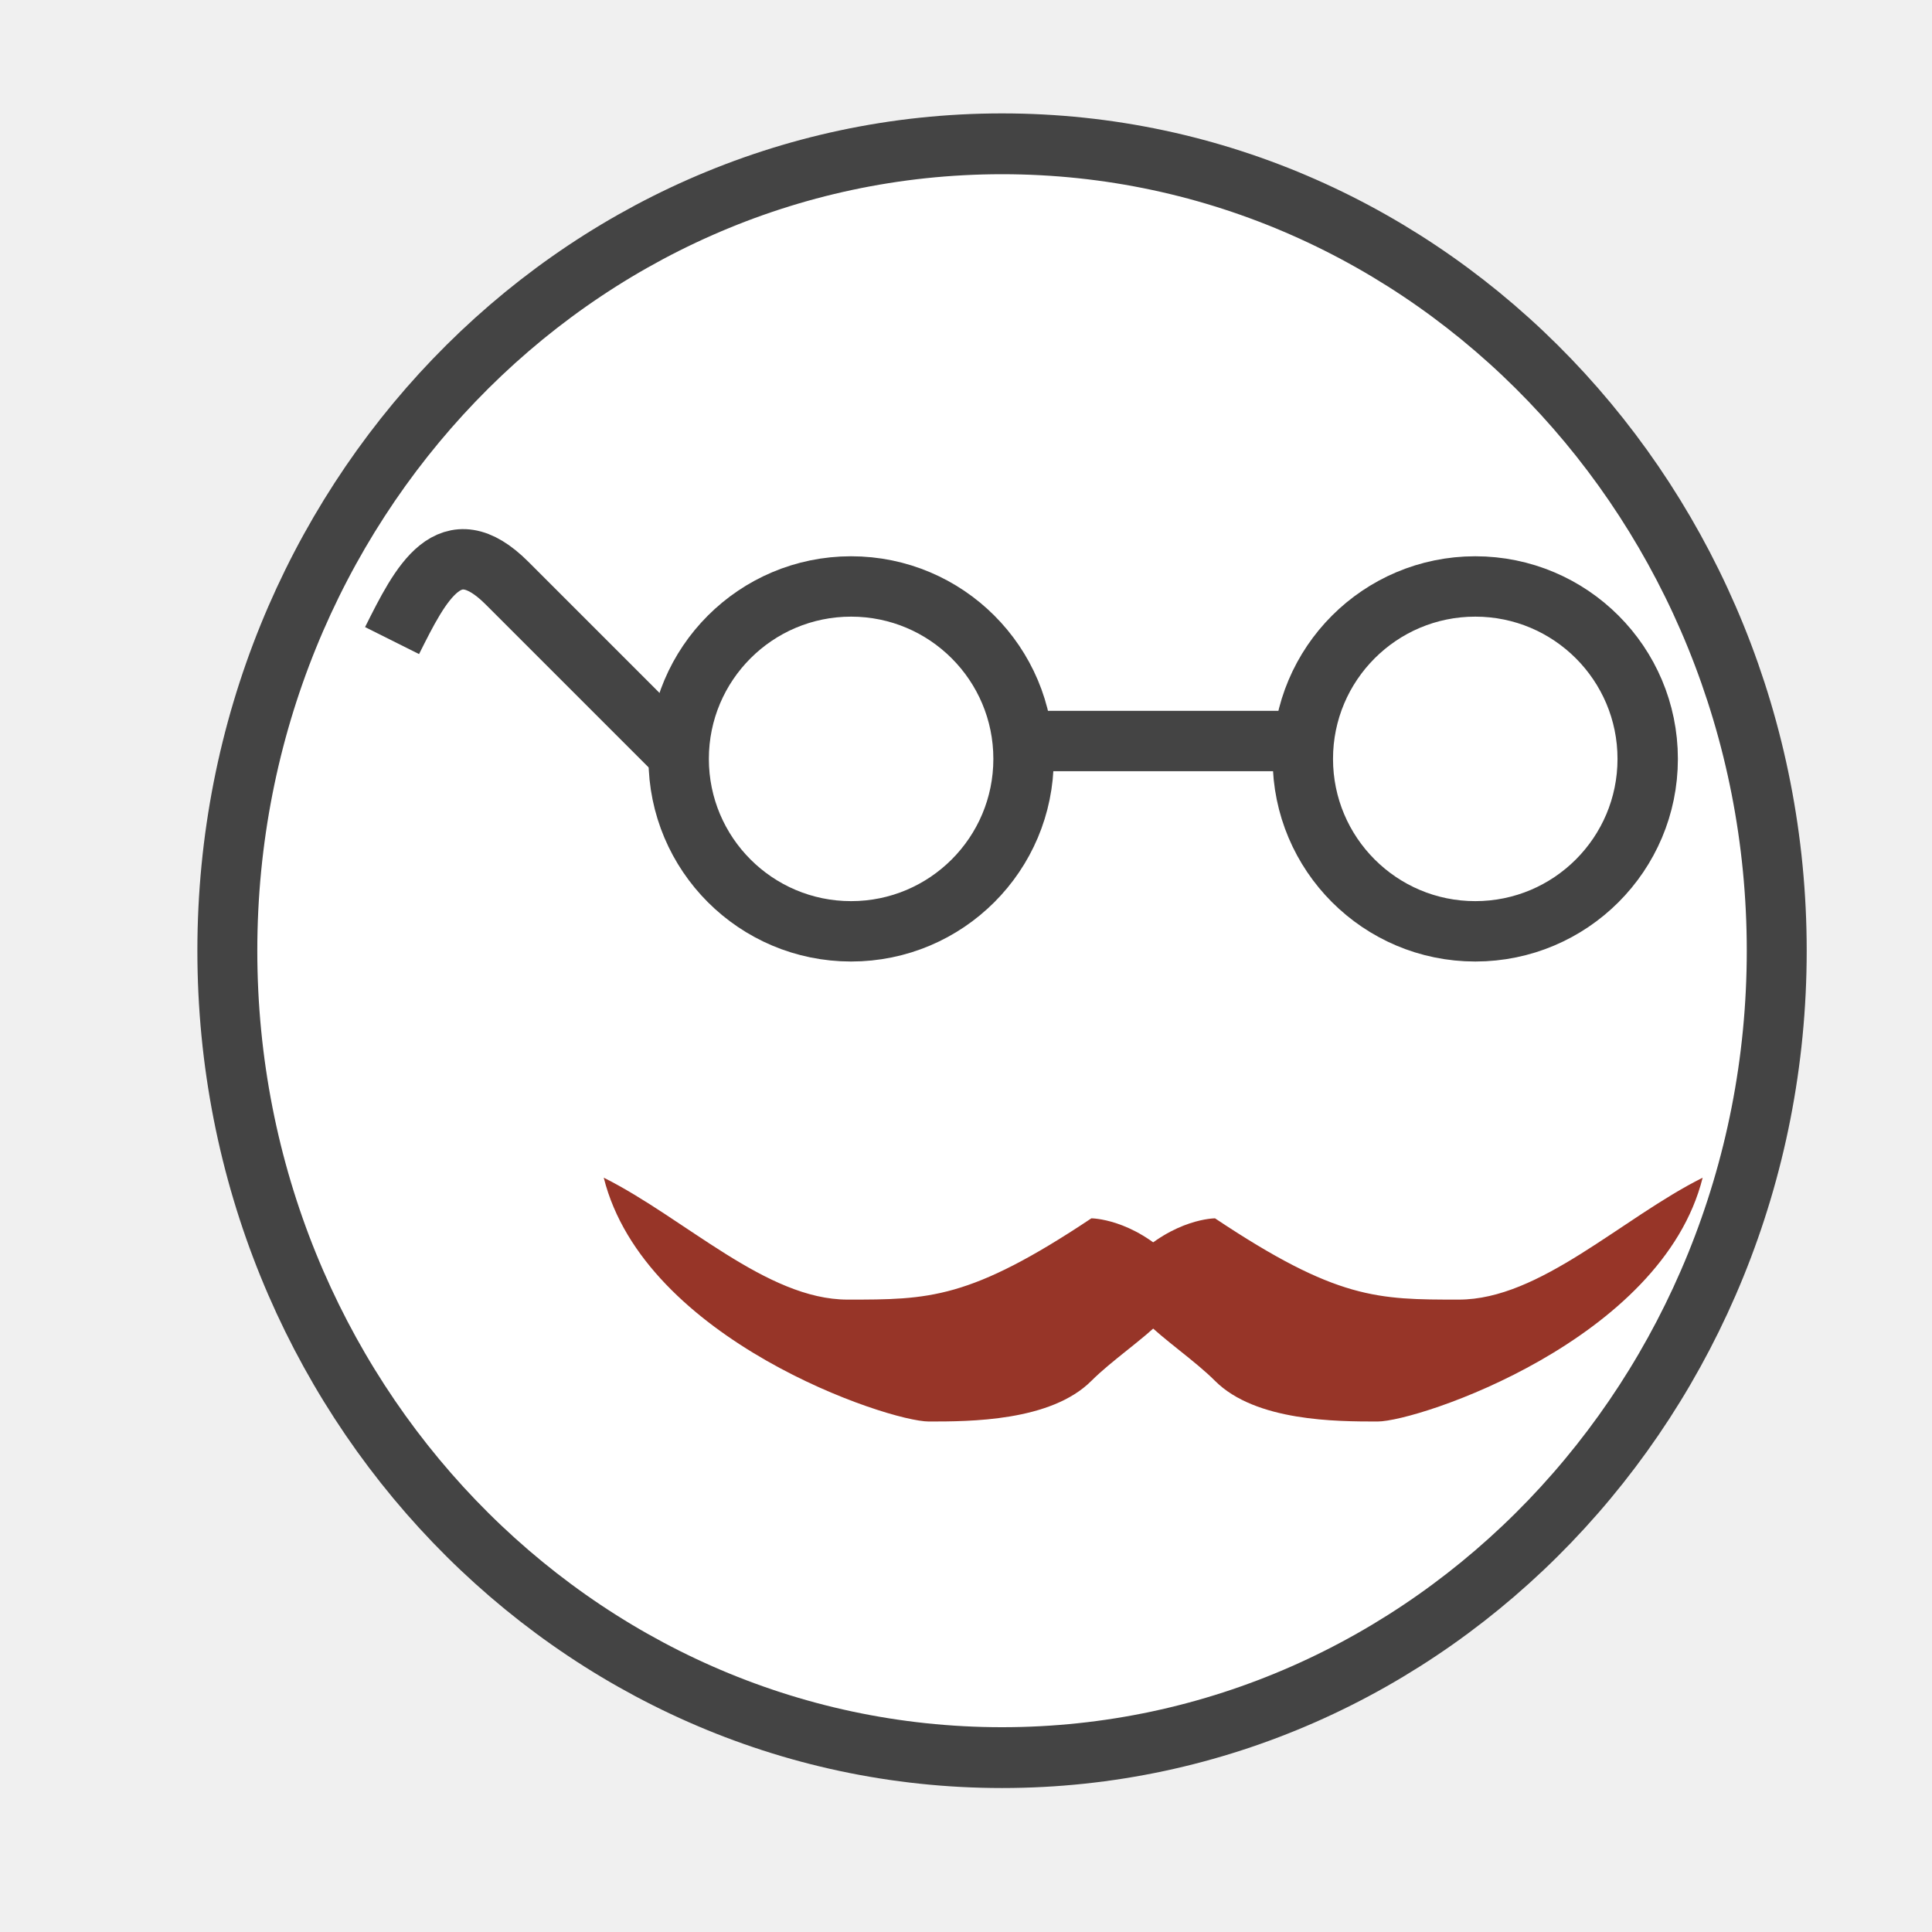
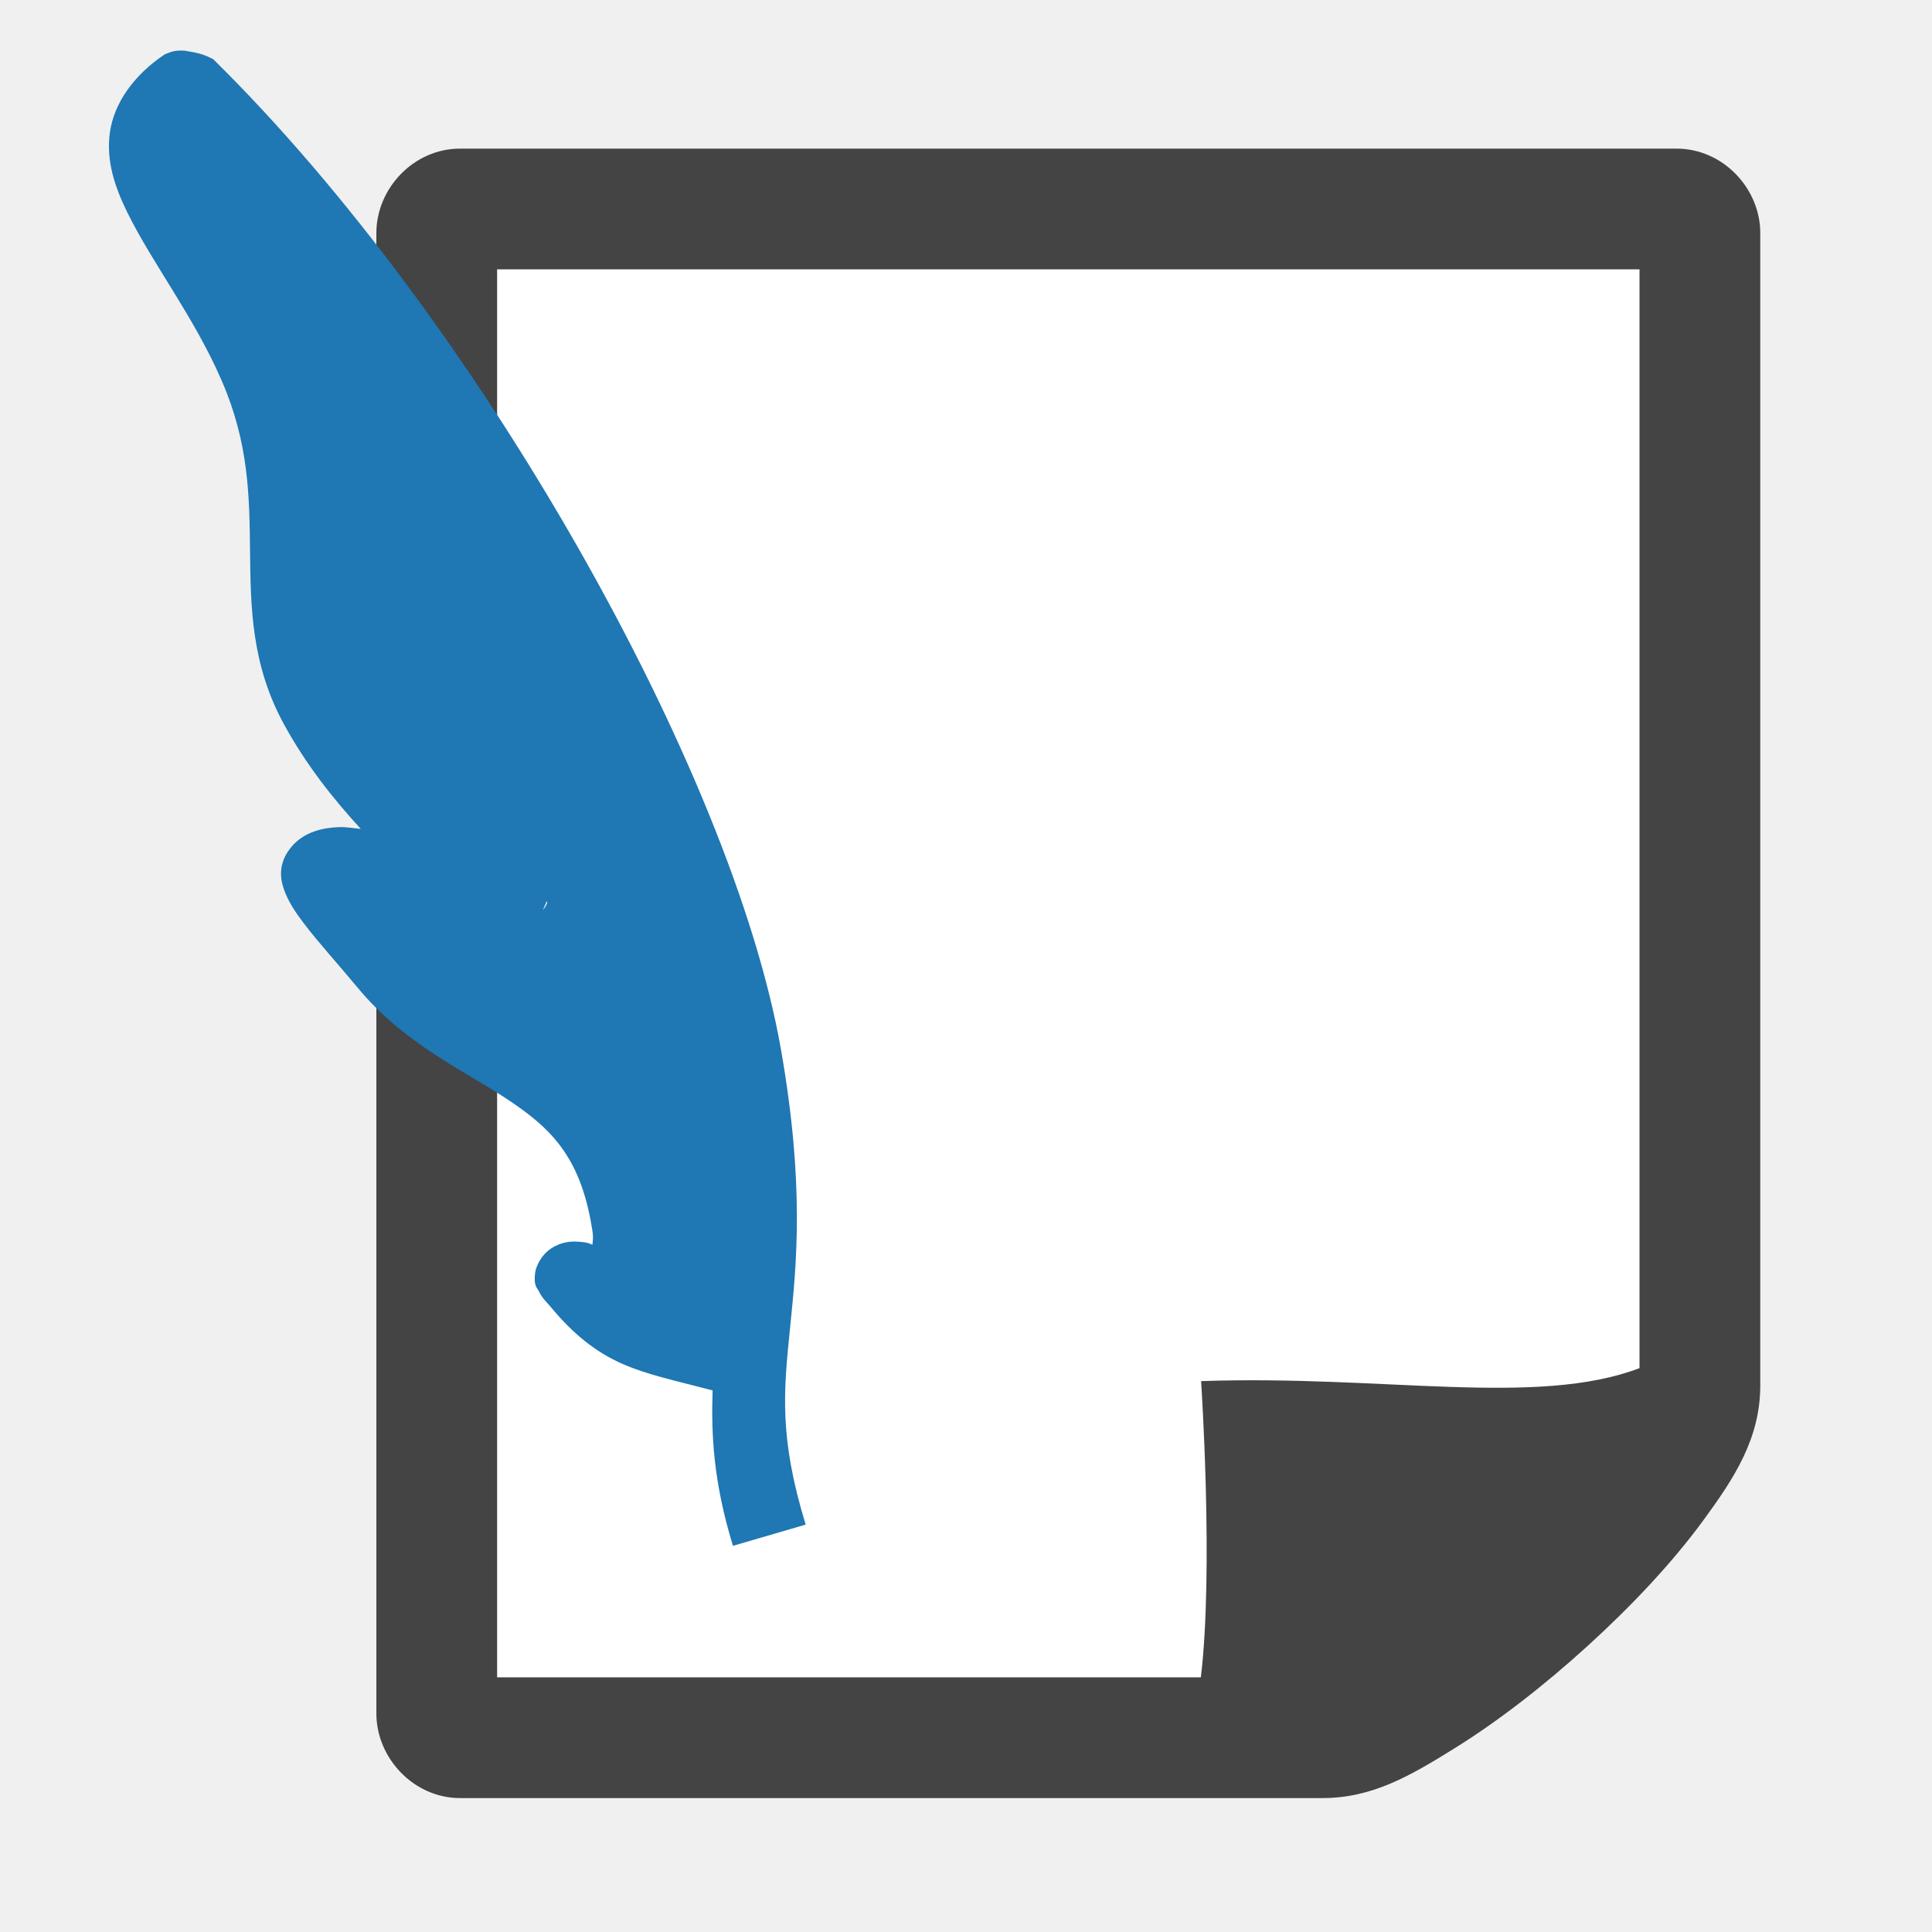
<svg xmlns="http://www.w3.org/2000/svg" width="256" height="256" id="svg2" version="1.1">
  <defs id="defs4" />
  <g id="layer1" transform="translate(0,-796.3622)">
-     <path style="fill:#ffffff;fill-opacity:1;stroke:#444444;stroke-width:7.349;stroke-linecap:butt;stroke-linejoin:round;stroke-miterlimit:4;stroke-opacity:1;stroke-dasharray:none" id="path3784" d="m 275,128.5 a 95,97.5 0 1 1 -190,0 95,97.5 0 1 1 190,0 z" transform="matrix(1.080543,0,0,1.096609,-61.72238,781.4226)" />
-     <path style="fill:none;stroke:#444444;stroke-width:10.504;stroke-miterlimit:4;stroke-opacity:1;stroke-dasharray:none" id="path2989" d="m 90,71 a 30,30 0 1 1 -60,0 30,30 0 1 1 60,0 z" transform="matrix(0.7616046,0,0,0.7616046,67.08021,842.8452)" />
-     <path transform="matrix(0.7616046,0,0,0.7616046,149.7839,842.8452)" d="m 90,71 a 30,30 0 1 1 -60,0 30,30 0 1 1 60,0 z" id="path3761" style="fill:none;stroke:#444444;stroke-width:10.504;stroke-miterlimit:4;stroke-opacity:1;stroke-dasharray:none" />
-     <path style="fill:none;stroke:#444444;stroke-width:8;stroke-linecap:butt;stroke-linejoin:miter;stroke-miterlimit:4;stroke-opacity:1;stroke-dasharray:none" d="m 90.03,896.475 c 0,0 -15.232,-15.232 -22.848,-22.848 -7.616,-7.616 -11.424,0 -15.232,7.616" id="path3769" />
-     <path style="fill:none;stroke:#444444;stroke-width:8;stroke-linecap:butt;stroke-linejoin:miter;stroke-miterlimit:4;stroke-opacity:1;stroke-dasharray:none" d="m 136.504,894.551 35.332,0" id="path3771" />
-     <g id="g3830" transform="matrix(0.9261141,0,0,0.9261141,7.781901,75.51518)" style="fill:#973528;fill-opacity:1">
-       <path id="path3808" d="m 147.747,952.671 c -17.442,11.628 -23.256,11.628 -34.884,11.628 -11.628,0 -23.256,-11.628 -34.884,-17.442 5.814,23.256 40.697,34.884 46.511,34.884 5.814,0 17.442,0 23.256,-5.814 5.814,-5.814 17.442,-11.628 11.628,-17.442 -5.814,-5.814 -11.628,-5.814 -11.628,-5.814 z" style="fill:#973528;fill-opacity:1;stroke:none" />
-       <path style="fill:#973528;fill-opacity:1;stroke:none" d="m 165.438,952.671 c 17.442,11.628 23.256,11.628 34.884,11.628 11.628,0 23.256,-11.628 34.884,-17.442 -5.814,23.256 -40.697,34.884 -46.511,34.884 -5.814,0 -17.442,0 -23.256,-5.814 -5.814,-5.814 -17.442,-11.628 -11.628,-17.442 5.814,-5.814 11.628,-5.814 11.628,-5.814 z" id="path3828" />
-     </g>
+     <path style="fill:#ffffff;stroke:none;stroke-width:19.406;stroke-linecap:butt;stroke-linejoin:miter;stroke-miterlimit:4;stroke-opacity:1;stroke-dasharray:none;stroke-dashoffset:0;fill-opacity:1" d="m 63.75,826.124 154.771,0 c 1.637,0 2.954,1.366 2.954,3.062 l 0,146.609 c 0,13.364 -35.664,44.807 -48.044,44.807 l -109.682,0 c -1.637,0 -2.954,-1.366 -2.954,-3.062 l 0,-188.354 c 0,-1.697 1.318,-3.062 2.954,-3.062 z" id="path4951-1" />
+     <path style="font-size:medium;font-style:normal;font-variant:normal;font-weight:normal;font-stretch:normal;text-indent:0;text-align:start;text-decoration:none;line-height:normal;letter-spacing:normal;word-spacing:normal;text-transform:none;direction:ltr;block-progression:tb;writing-mode:lr-tb;text-anchor:start;baseline-shift:baseline;color:#000000;fill:#444444;fill-opacity:1;stroke:none;stroke-width:16;marker:none;visibility:visible;display:inline;overflow:visible;enable-background:accumulate;font-family:Sans;-inkscape-font-specification:Sans" d="m 60.964,816.054 c -6.155,0 -11.094,5.278 -11.094,11.188 l 0,196.156 c 0,5.91 4.939,11.219 11.094,11.219 l 114.25,0 c 6.61,0 11.62,-2.931 17.469,-6.562 5.849,-3.631 11.984,-8.404 17.75,-13.656 5.766,-5.253 11.121,-10.928 15.25,-16.562 4.129,-5.635 7.562,-10.868 7.562,-17.906 l 0,-152.688 c 0,-5.909 -4.938,-11.188 -11.094,-11.188 l -161.188,0 z m 4.906,16 151.375,0 0,145.594 c -13.647,5.175 -33.821,0.884 -58.094,1.719 0,0 1.683,24.961 -0.031,39.25 l -93.25,0 0,-186.563 z" id="path4951" />
+     <path style="font-size:medium;font-style:normal;font-variant:normal;font-weight:normal;font-stretch:normal;text-indent:0;text-align:start;text-decoration:none;line-height:normal;letter-spacing:normal;word-spacing:normal;text-transform:none;direction:ltr;block-progression:tb;writing-mode:lr-tb;text-anchor:start;baseline-shift:baseline;color:#000000;fill:#1f77b4;fill-opacity:1;fill-rule:nonzero;stroke:none;stroke-width:3.363;marker:none;visibility:visible;display:inline;overflow:visible;enable-background:accumulate;font-family:Sans;-inkscape-font-specification:Sans" d="m 28.219,804.176 c -1.215,-0.585 -1.716,-0.764 -3.714,-1.094 -1.309,-0.085 -1.724,0.104 -2.664,0.475 -4.166,2.769 -6.755,6.56 -7.278,10.349 -0.522,3.789 0.644,7.214 2.307,10.602 3.327,6.776 8.858,13.854 12.528,22.34 3.6,8.324 3.654,15.331 3.735,22.615 0.08,7.284 0.154,14.956 4.511,22.904 2.926,5.337 6.466,9.803 10.165,13.83 -0.892,-0.08 -1.966,-0.27 -2.811,-0.241 -1.98,0.068 -4.767,0.503 -6.573,2.854 -1.806,2.351 -1.168,4.571 -0.59,5.953 0.577,1.382 1.386,2.569 2.347,3.845 1.924,2.552 4.545,5.414 7.204,8.621 6.102,7.361 13.756,10.81 19.428,14.524 5.672,3.714 9.721,7.267 11.43,16.227 0.475,2.489 0.317,2.316 0.256,3.335 -0.044,-0.02 -0.055,-0.039 -0.106,-0.061 -0.285,-0.119 -0.58,-0.309 -1.981,-0.368 -0.701,-0.03 -1.96,-0.021 -3.349,0.879 -1.389,0.9 -2.059,2.435 -2.161,3.28 -0.204,1.689 0.259,1.958 0.416,2.267 0.627,1.238 0.909,1.327 1.619,2.184 2.96,3.571 5.91,5.985 9.517,7.578 3.312,1.463 7.122,2.254 11.968,3.525 -0.193,5.845 0.098,12.098 2.695,20.594 l 9.637,-2.813 c -3.557,-11.639 -2.915,-17.721 -2.058,-26.146 0.857,-8.425 1.938,-18.876 -1.227,-36.874 C 97,898.569 63.356,838.723 28.219,804.176 z M 72.447,915.793 c 0.029,0.024 0.043,0.052 0.049,0.07 0.053,0.171 -0.201,0.661 -0.567,1.089 z" id="path3838-8" />
  </g>
</svg>
